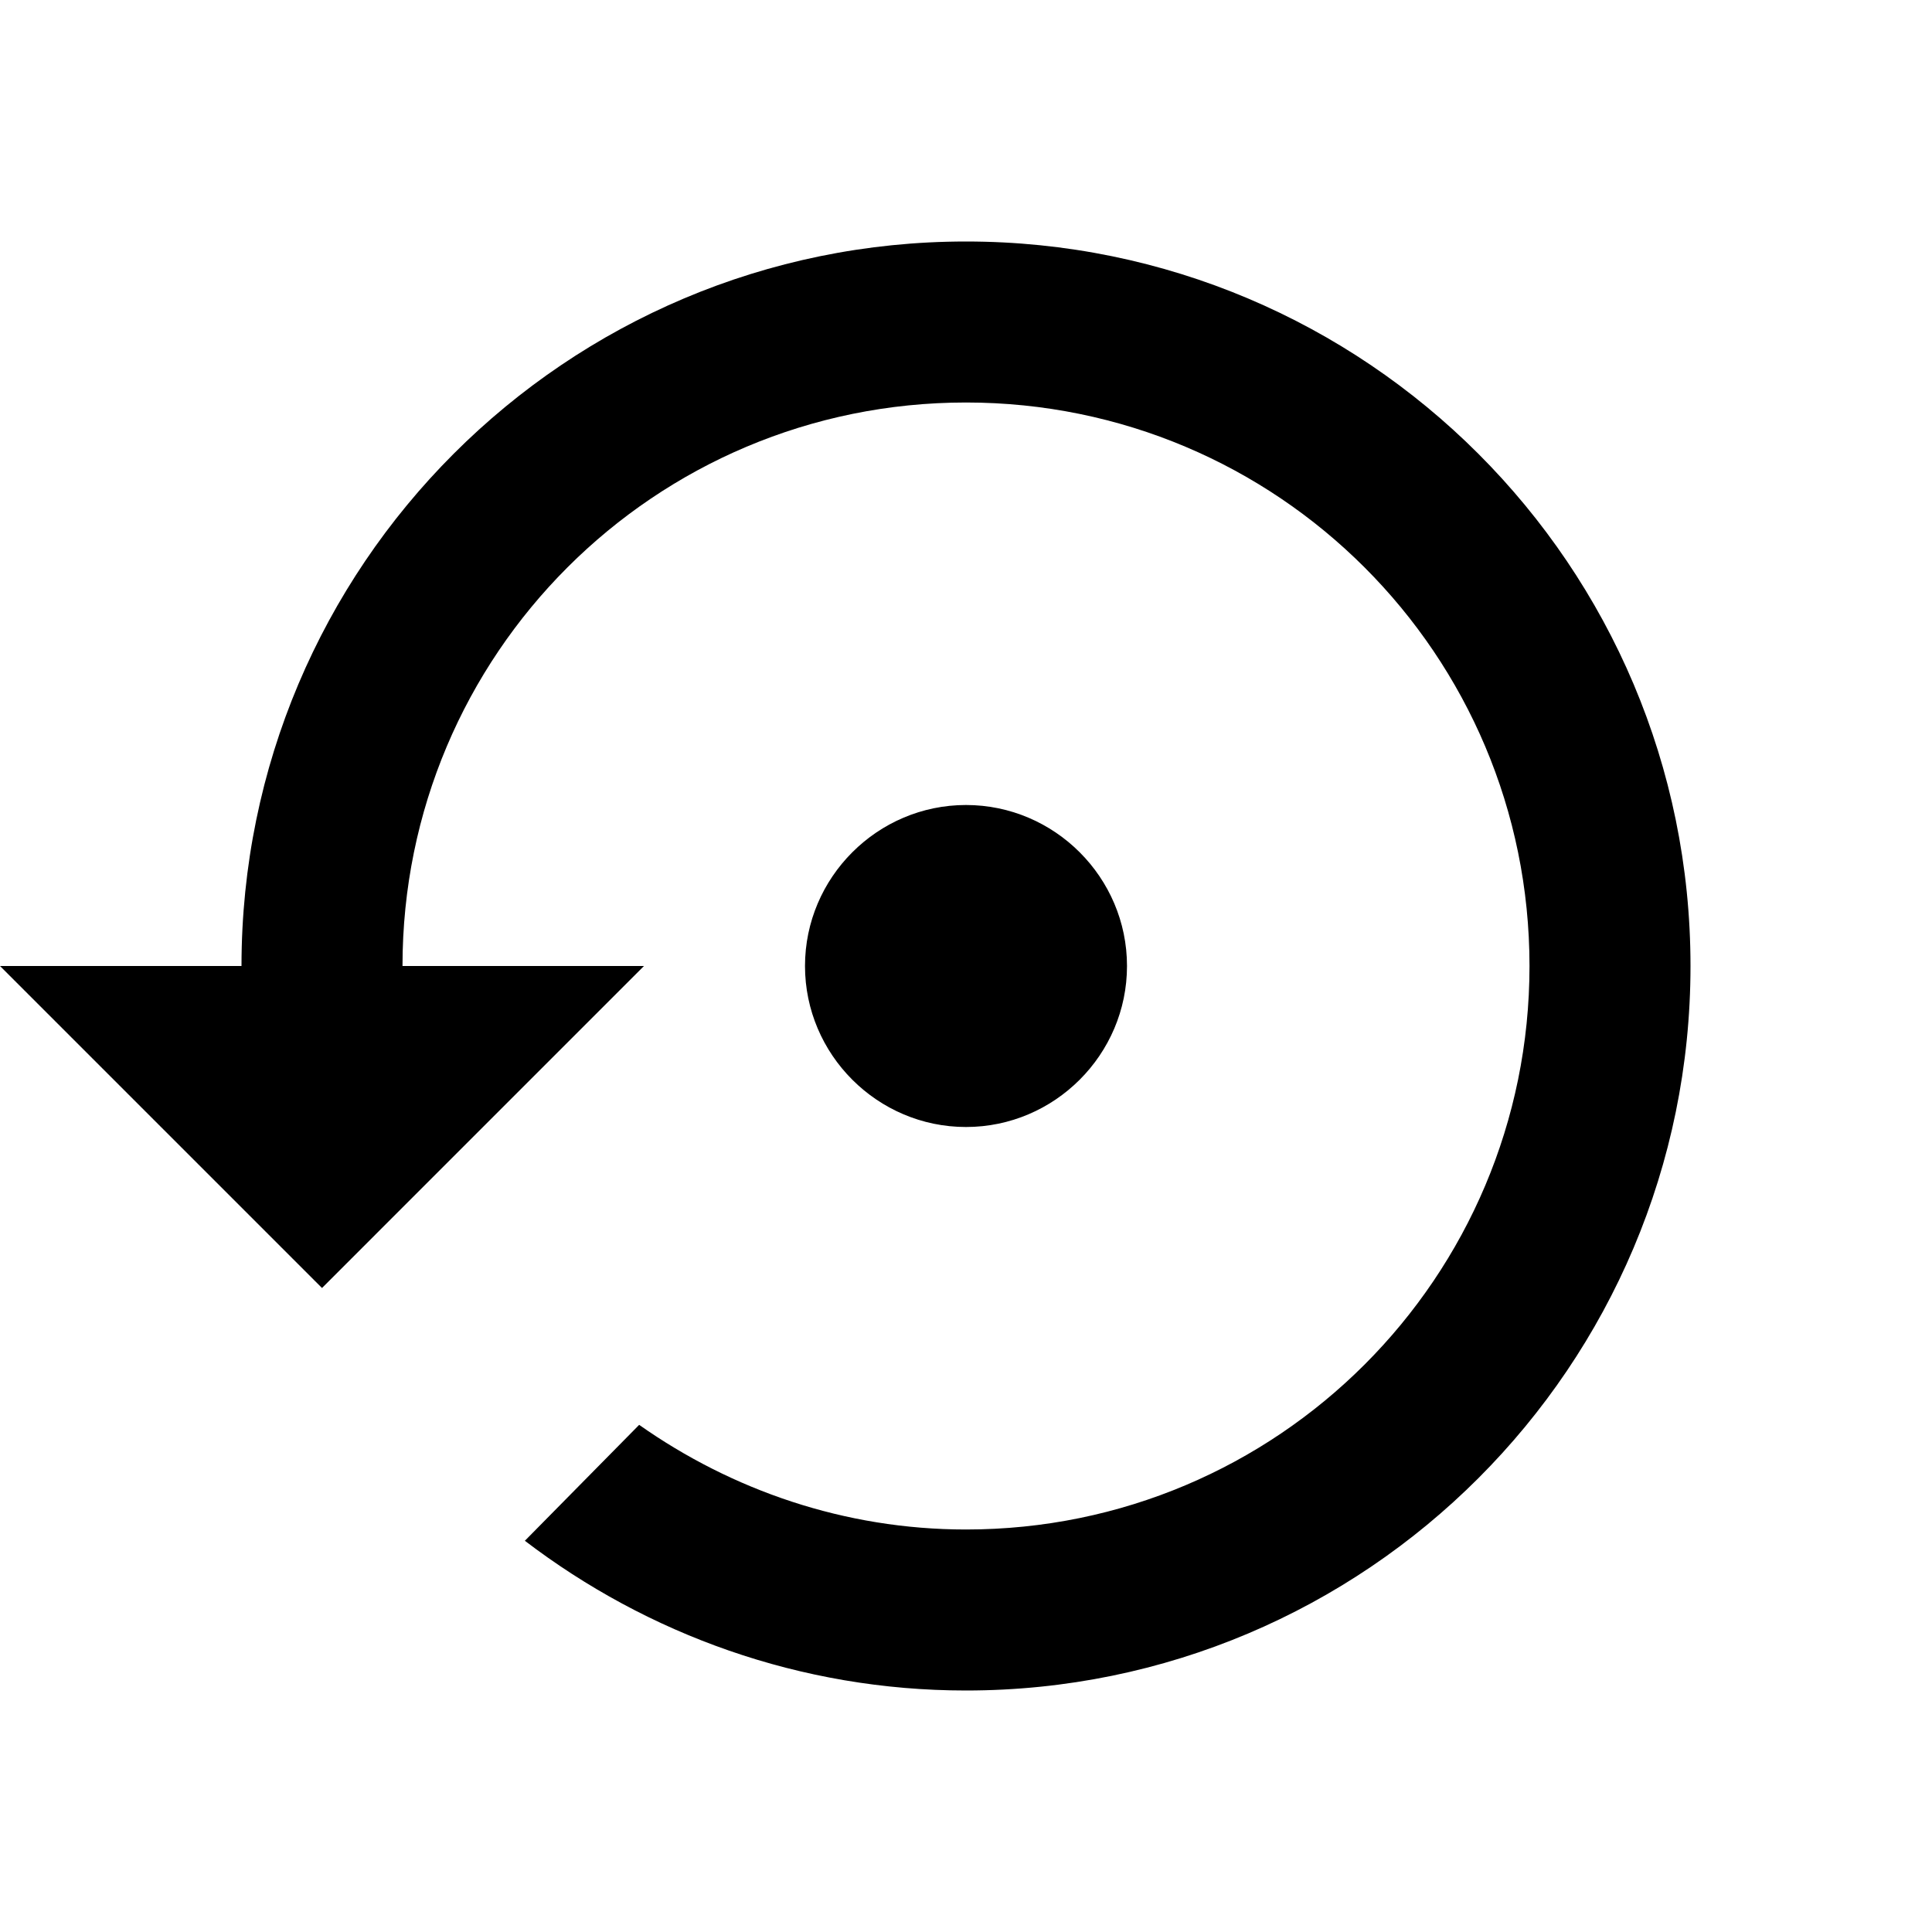
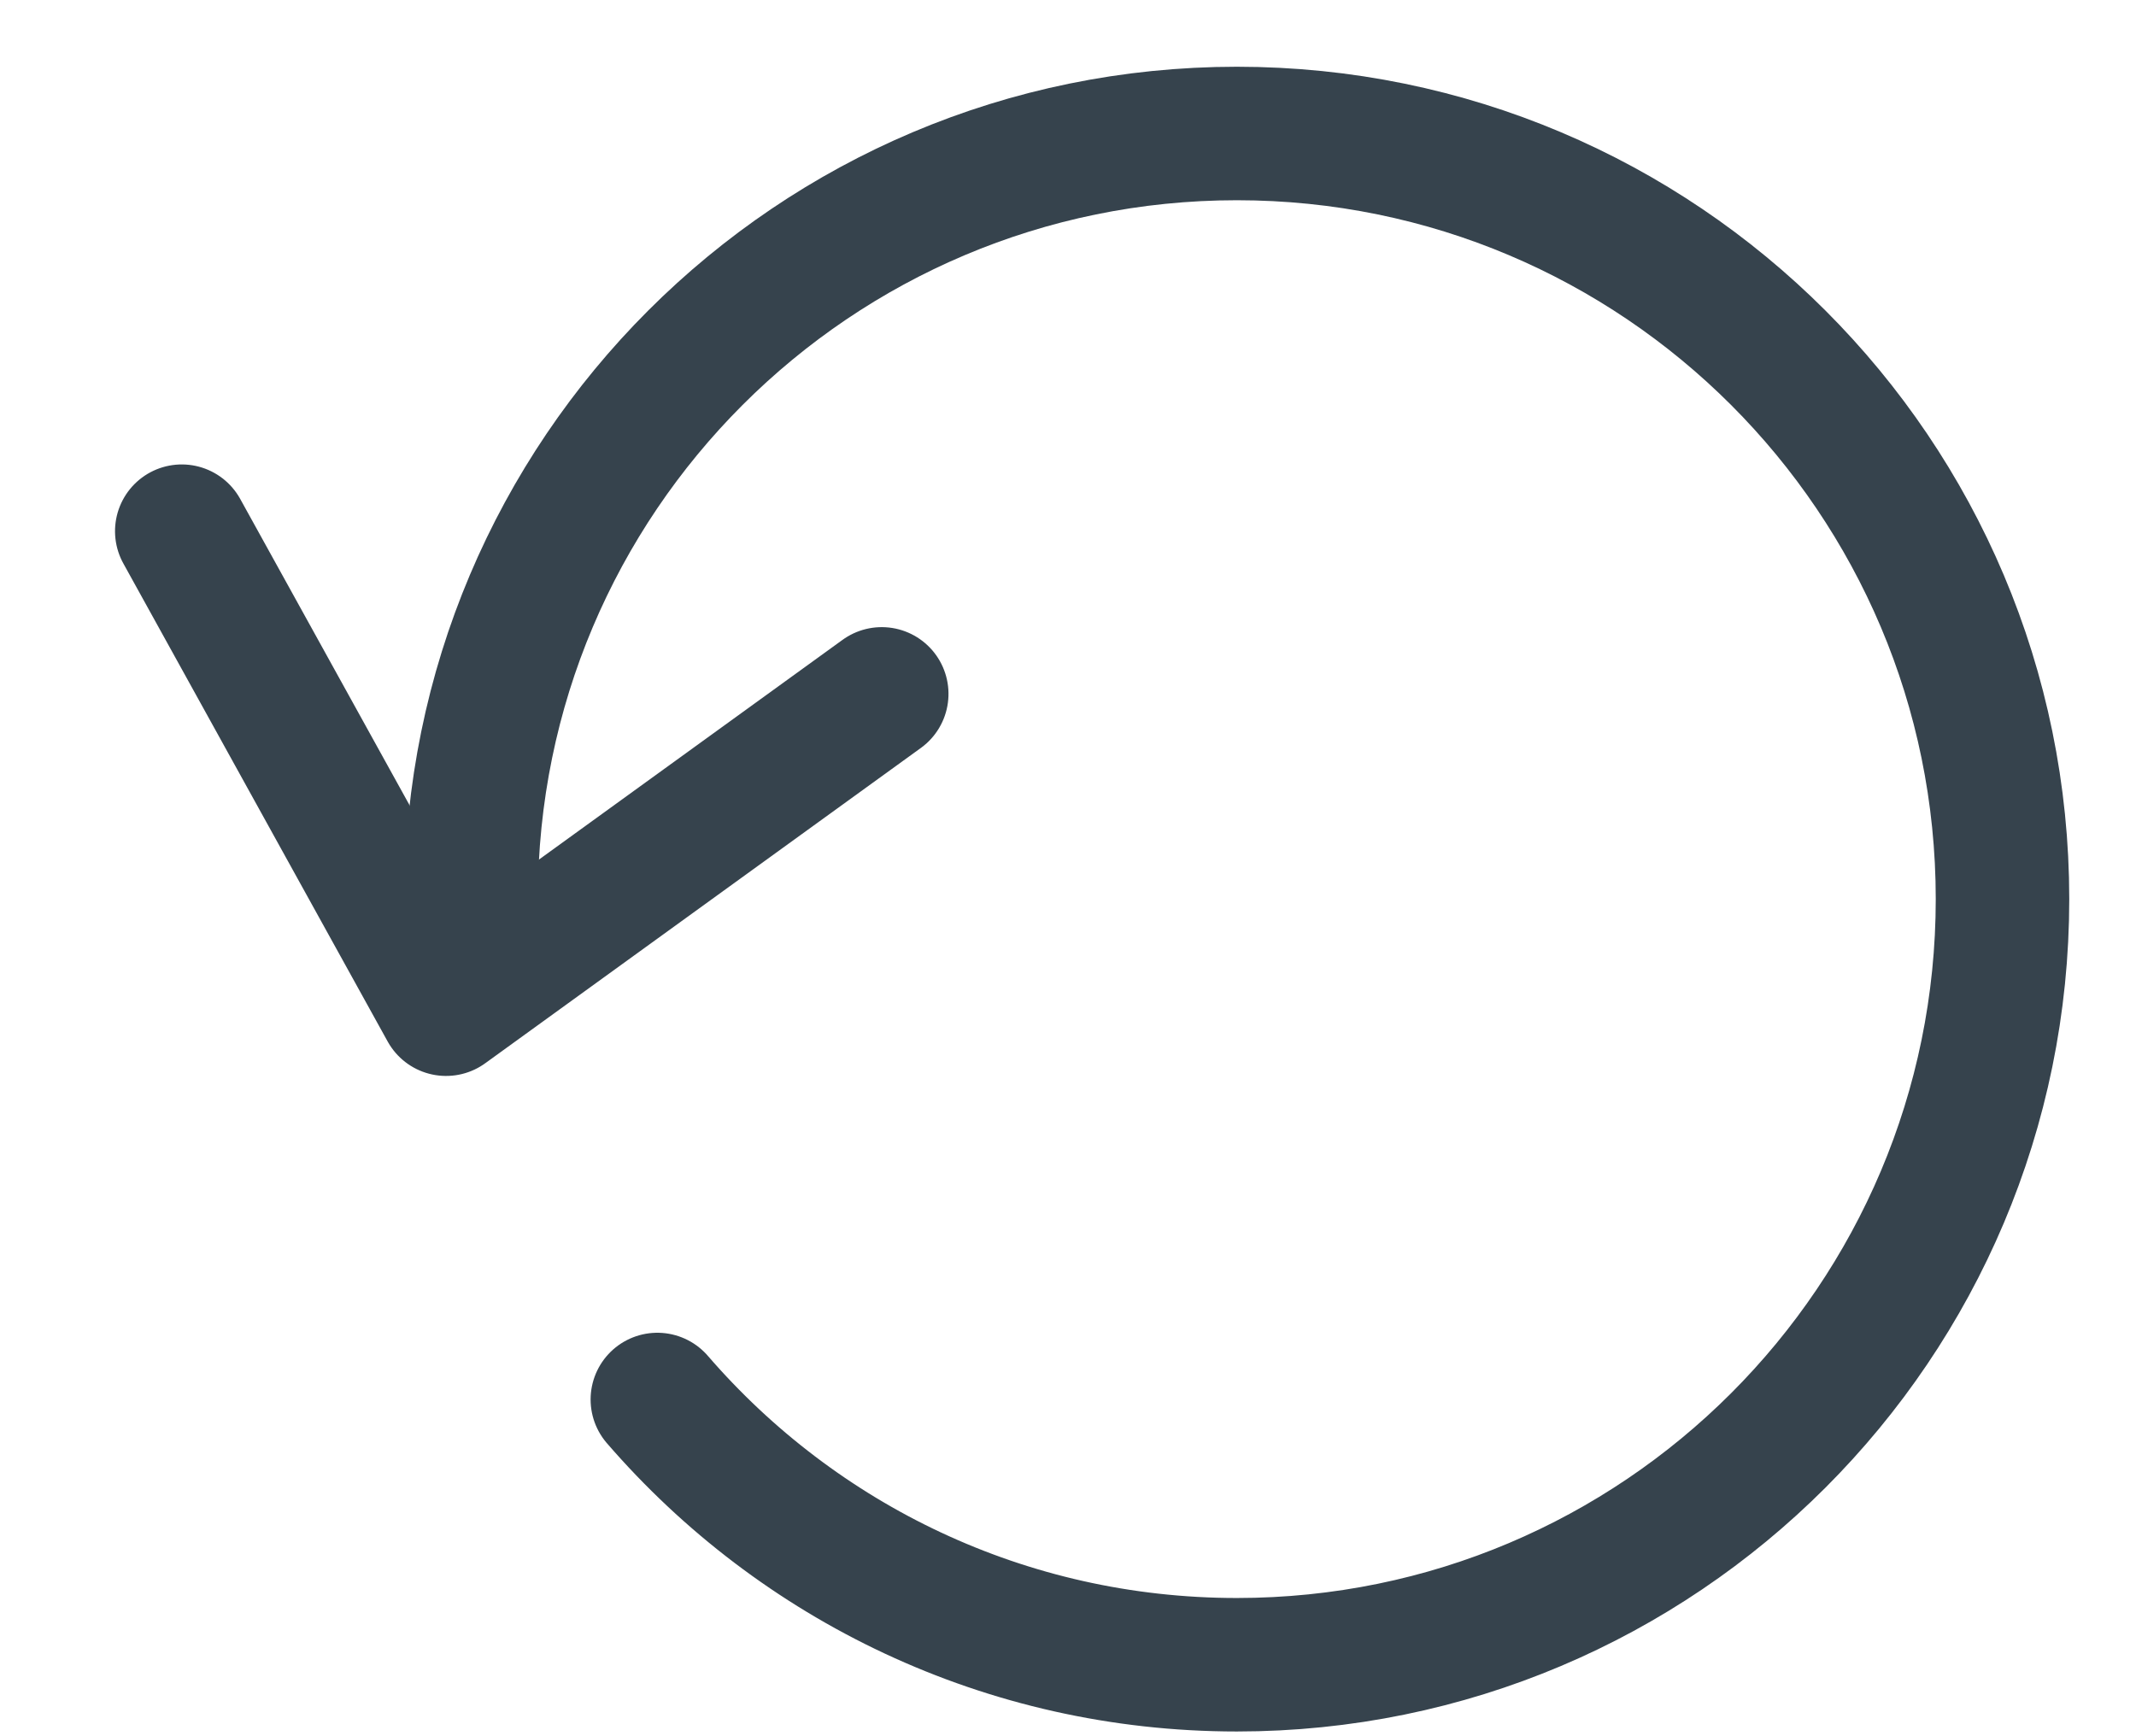
- <svg xmlns="http://www.w3.org/2000/svg" fill="#000000" height="24" viewBox="0 0 24 24" width="24">
-   <path d="M0 0h24v24H0z" fill="none" />
-   <path d="M14 12c0-1.1-.9-2-2-2s-2 .9-2 2 .9 2 2 2 2-.9 2-2zm-2-9c-4.97 0-9 4.03-9 9H0l4 4 4-4H5c0-3.87 3.13-7 7-7s7 3.13 7 7-3.13 7-7 7c-1.51 0-2.91-.49-4.06-1.3l-1.42 1.44C8.04 20.3 9.94 21 12 21c4.97 0 9-4.03 9-9s-4.03-9-9-9z" />
+ <svg xmlns="http://www.w3.org/2000/svg" width="16px" height="13px" viewBox="0 0 16 13" version="1.1">
+   <defs />
+   <g id="Page-1" stroke="none" stroke-width="1" fill="none" fill-rule="evenodd" stroke-linecap="round" stroke-linejoin="round">
+     <g id="Artboard-3" transform="translate(-161, -133)" stroke="#36434D">
+       <g id="Group-32" transform="translate(161, 134)">
+         <path d="M4.924,9.484 C5.976,10.701 7.53,11.471 9.265,11.471 L9.265,11.471 C12.432,11.471 15,8.903 15,5.735 C15,2.568 12.432,0 9.265,0 C6.097,0 3.529,2.568 3.529,5.735" id="Oval-3" />
+         <polyline id="Line-26" transform="translate(3.672154, 5.050767) rotate(-78) translate(-3.672154, -5.050767) " points="5.218 2.36 2.127 5.041 5.116 7.742" />
+       </g>
+     </g>
+   </g>
</svg>
